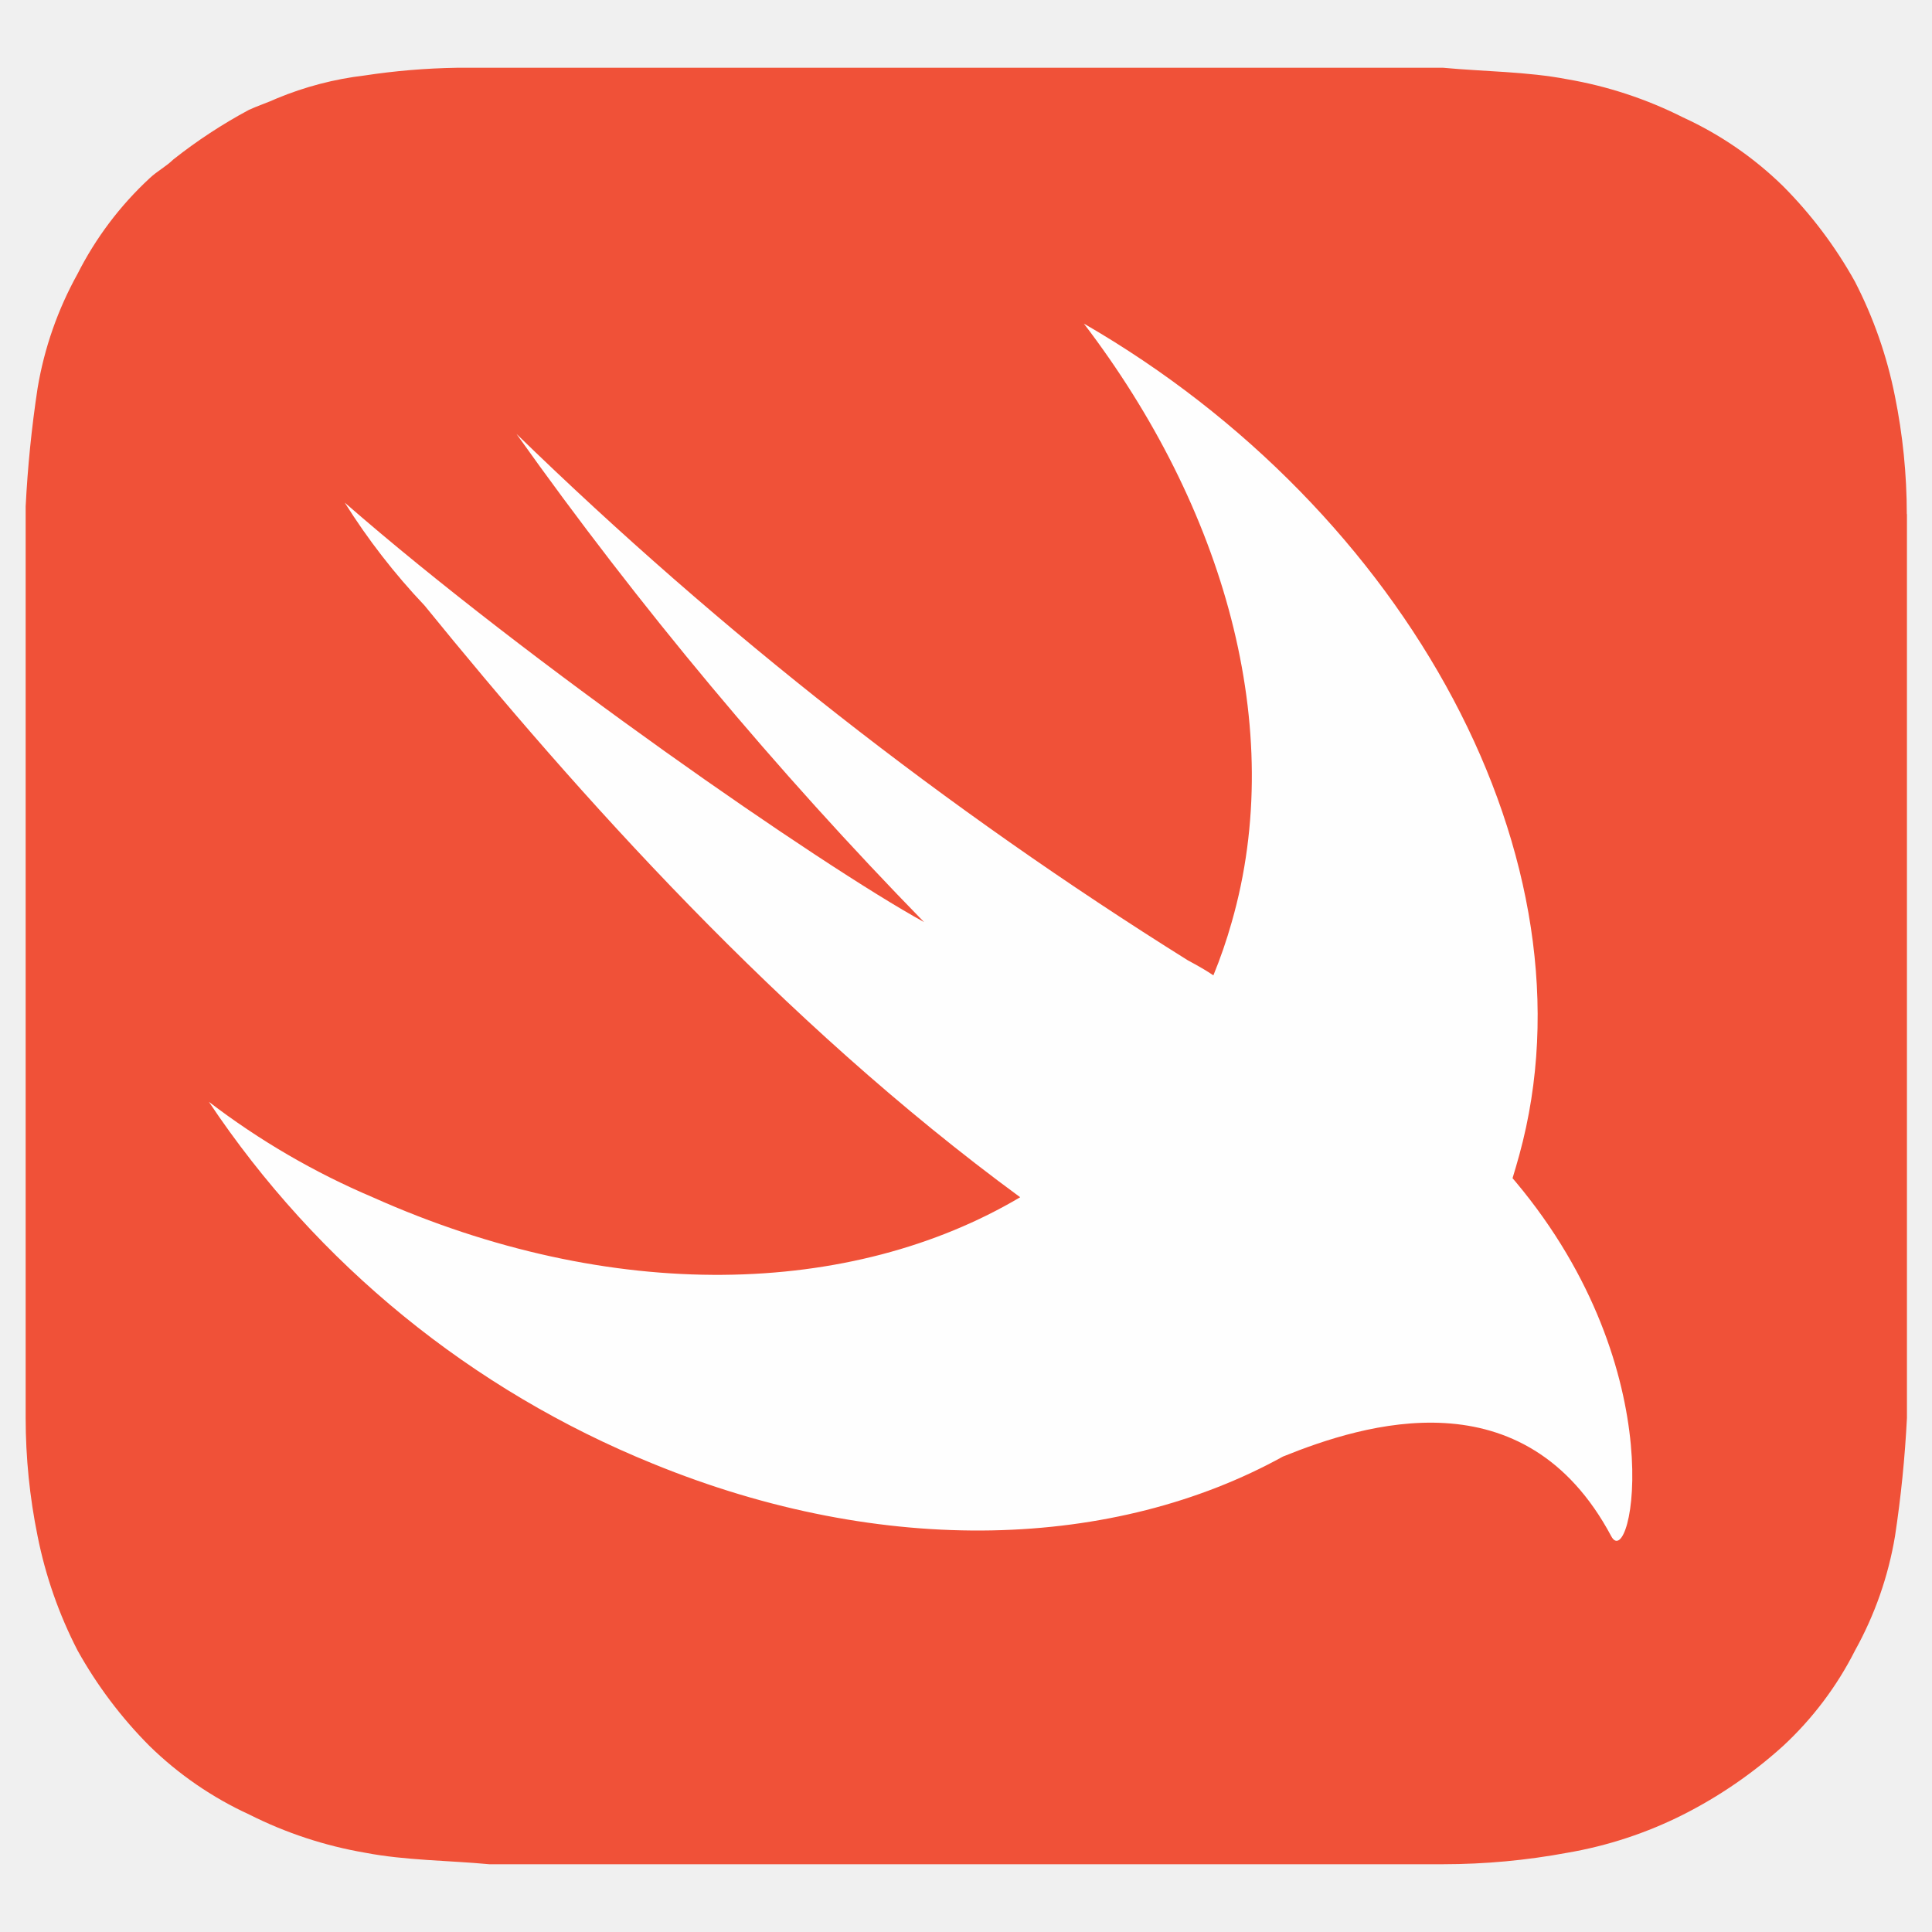
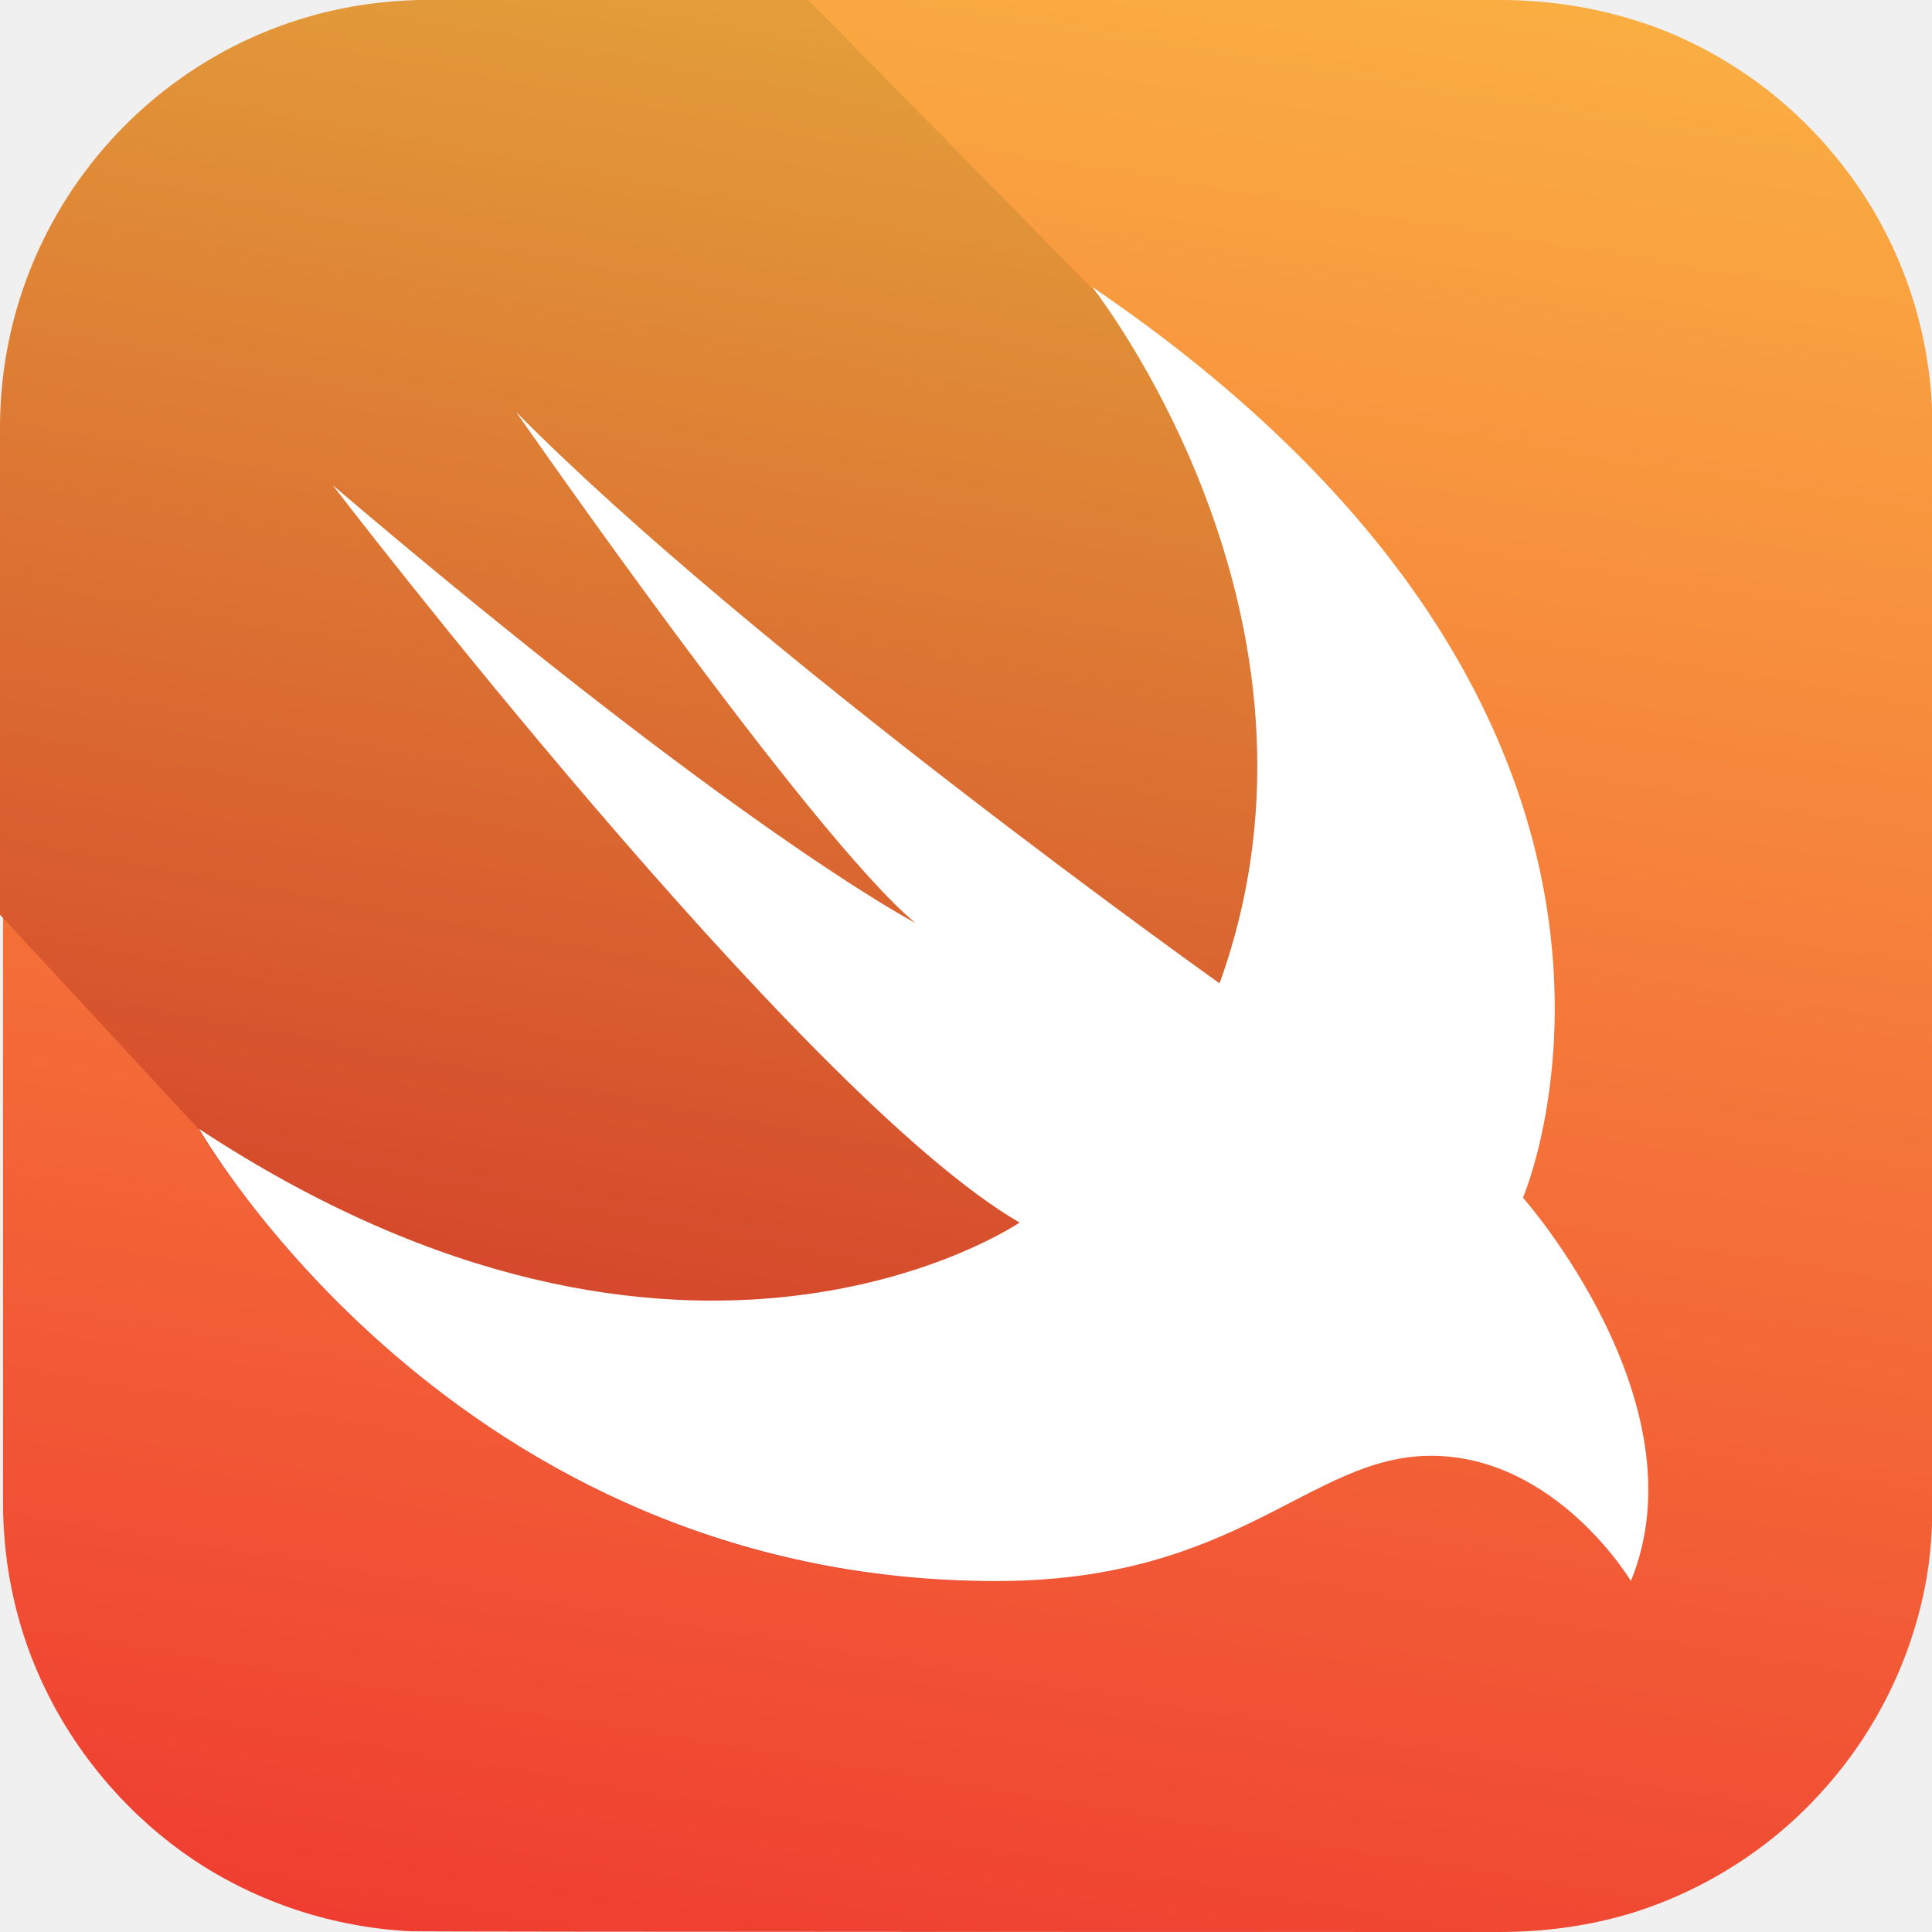
- <svg xmlns="http://www.w3.org/2000/svg" viewBox="0 0 128 128">
-   <path fill="#f05138" d="M126.33 34.06a39.32 39.32 0 0 0-.79-7.83 28.78 28.78 0 0 0-2.65-7.58 28.84 28.84 0 0 0-4.76-6.32 23.42 23.42 0 0 0-6.62-4.55 27.27 27.27 0 0 0-7.68-2.53c-2.65-.51-5.56-.51-8.21-.76H30.25a45.46 45.46 0 0 0-6.09.51 21.82 21.82 0 0 0-5.82 1.52c-.53.25-1.32.51-1.85.76a33.82 33.82 0 0 0-5 3.28c-.53.51-1.06.76-1.59 1.26a22.41 22.41 0 0 0-4.76 6.32 23.61 23.61 0 0 0-2.65 7.58 78.5 78.5 0 0 0-.79 7.83v60.39a39.32 39.32 0 0 0 .79 7.83 28.78 28.78 0 0 0 2.65 7.58 28.84 28.84 0 0 0 4.76 6.32 23.42 23.42 0 0 0 6.62 4.55 27.27 27.27 0 0 0 7.68 2.53c2.65.51 5.56.51 8.21.76h63.22a45.08 45.08 0 0 0 8.21-.76 27.27 27.27 0 0 0 7.68-2.53 30.13 30.13 0 0 0 6.62-4.55 22.41 22.41 0 0 0 4.76-6.32 23.61 23.61 0 0 0 2.65-7.58 78.49 78.49 0 0 0 .79-7.83V34.06z" />
-   <path fill="#fefefe" d="M85 96.5c-11.11 6.13-26.38 6.76-41.75.47A64.53 64.53 0 0 1 13.84 73a50 50 0 0 0 10.85 6.32c15.87 7.1 31.73 6.61 42.9 0-15.9-11.66-29.4-26.82-39.46-39.2a43.47 43.47 0 0 1-5.29-6.82c12.16 10.61 31.5 24 38.38 27.79a271.77 271.77 0 0 1-27-32.34 266.8 266.8 0 0 0 44.47 34.87c.71.38 1.26.7 1.7 1a32.7 32.7 0 0 0 1.21-3.51c3.71-12.89-.53-27.54-9.79-39.67C93.25 33.81 106 57.05 100.66 76.51c-.14.53-.29 1-.45 1.55l.19.22c10.59 12.63 7.68 26 6.35 23.5C101 91 90.37 94.33 85 96.5z" />
+ <svg xmlns="http://www.w3.org/2000/svg" xml:space="preserve" style="fill-rule:evenodd;clip-rule:evenodd;stroke-linejoin:round;stroke-miterlimit:2" viewBox="0 0 256 256">
+   <path d="M56.9 0h141.8c6.9 0 13.6 1.1 20.1 3.4 9.4 3.4 17.9 9.4 24.3 17.2 6.5 7.8 10.8 17.4 12.3 27.4.6 3.7.7 7.4.7 11.1v138.3c0 4.4-.2 8.9-1.1 13.2-2 9.9-6.7 19.2-13.5 26.7-6.7 7.5-15.5 13.1-25 16.1-5.8 1.8-11.8 2.6-17.9 2.6-2.7 0-142.1 0-144.2-.1-10.2-.5-20.3-3.8-28.8-9.5-8.3-5.6-15.1-13.4-19.5-22.4-3.8-7.7-5.7-16.3-5.7-24.9V56.9C.2 48.4 2 40 5.7 32.4c4.3-9 11-16.9 19.3-22.5C33.5 4.1 43.5.7 53.7.2c1-.2 2.1-.2 3.2-.2Z" style="fill:url(#a);fill-rule:nonzero" />
+   <path d="M216 209.4c-.9-1.4-1.9-2.8-3-4.1-2.5-3-5.4-5.6-8.6-7.8-4-2.7-8.7-4.4-13.5-4.6-3.4-.2-6.8.4-10 1.6-3.2 1.1-6.3 2.7-9.3 4.3-3.5 1.8-7 3.6-10.7 5.1-4.4 1.8-9 3.2-13.7 4.2-5.9 1.1-11.9 1.5-17.8 1.4-10.7-.2-21.4-1.8-31.6-4.8-9-2.7-17.6-6.4-25.7-11.1-7.1-4.1-13.7-8.8-19.9-14.1-5.1-4.4-9.8-9.1-14.2-14.1-3-3.5-5.9-7.2-8.6-11-1.1-1.5-2.1-3.1-3-4.7L0 121.2V56.7C0 25.4 25.3 0 56.6 0h50.5l37.4 38c84.4 57.4 57.1 120.7 57.1 120.7s24 27 14.4 50.7Z" style="fill:url(#b);fill-rule:nonzero" />
+   <path d="M144.7 38c84.4 57.4 57.1 120.7 57.1 120.7s24 27.1 14.3 50.8c0 0-9.9-16.6-26.5-16.6-16 0-25.4 16.6-57.6 16.6-71.7 0-105.6-59.9-105.6-59.9C91 192.1 135.1 162 135.1 162c-29.1-16.9-91-97.7-91-97.7 53.9 45.9 77.2 58 77.2 58-13.9-11.5-52.9-67.7-52.9-67.7 31.2 31.6 93.2 75.7 93.2 75.7C179.2 81.5 144.7 38 144.7 38Z" style="fill:#fff;fill-rule:nonzero" />
+   <defs>
+     <linearGradient id="a" x1="0" x2="1" y1="0" y2="0" gradientTransform="rotate(100 79.931 59.364) scale(278.5326)" gradientUnits="userSpaceOnUse">
+       <stop offset="0" style="stop-color:#faae42;stop-opacity:1" />
+       <stop offset="1" style="stop-color:#ef3e31;stop-opacity:1" />
+     </linearGradient>
+     <linearGradient id="b" x1="0" x2="1" y1="0" y2="0" gradientTransform="rotate(100 63.57 56.866) scale(203.853)" gradientUnits="userSpaceOnUse">
+       <stop offset="0" style="stop-color:#e39f3a;stop-opacity:1" />
+       <stop offset="1" style="stop-color:#d33929;stop-opacity:1" />
+     </linearGradient>
+   </defs>
</svg>
